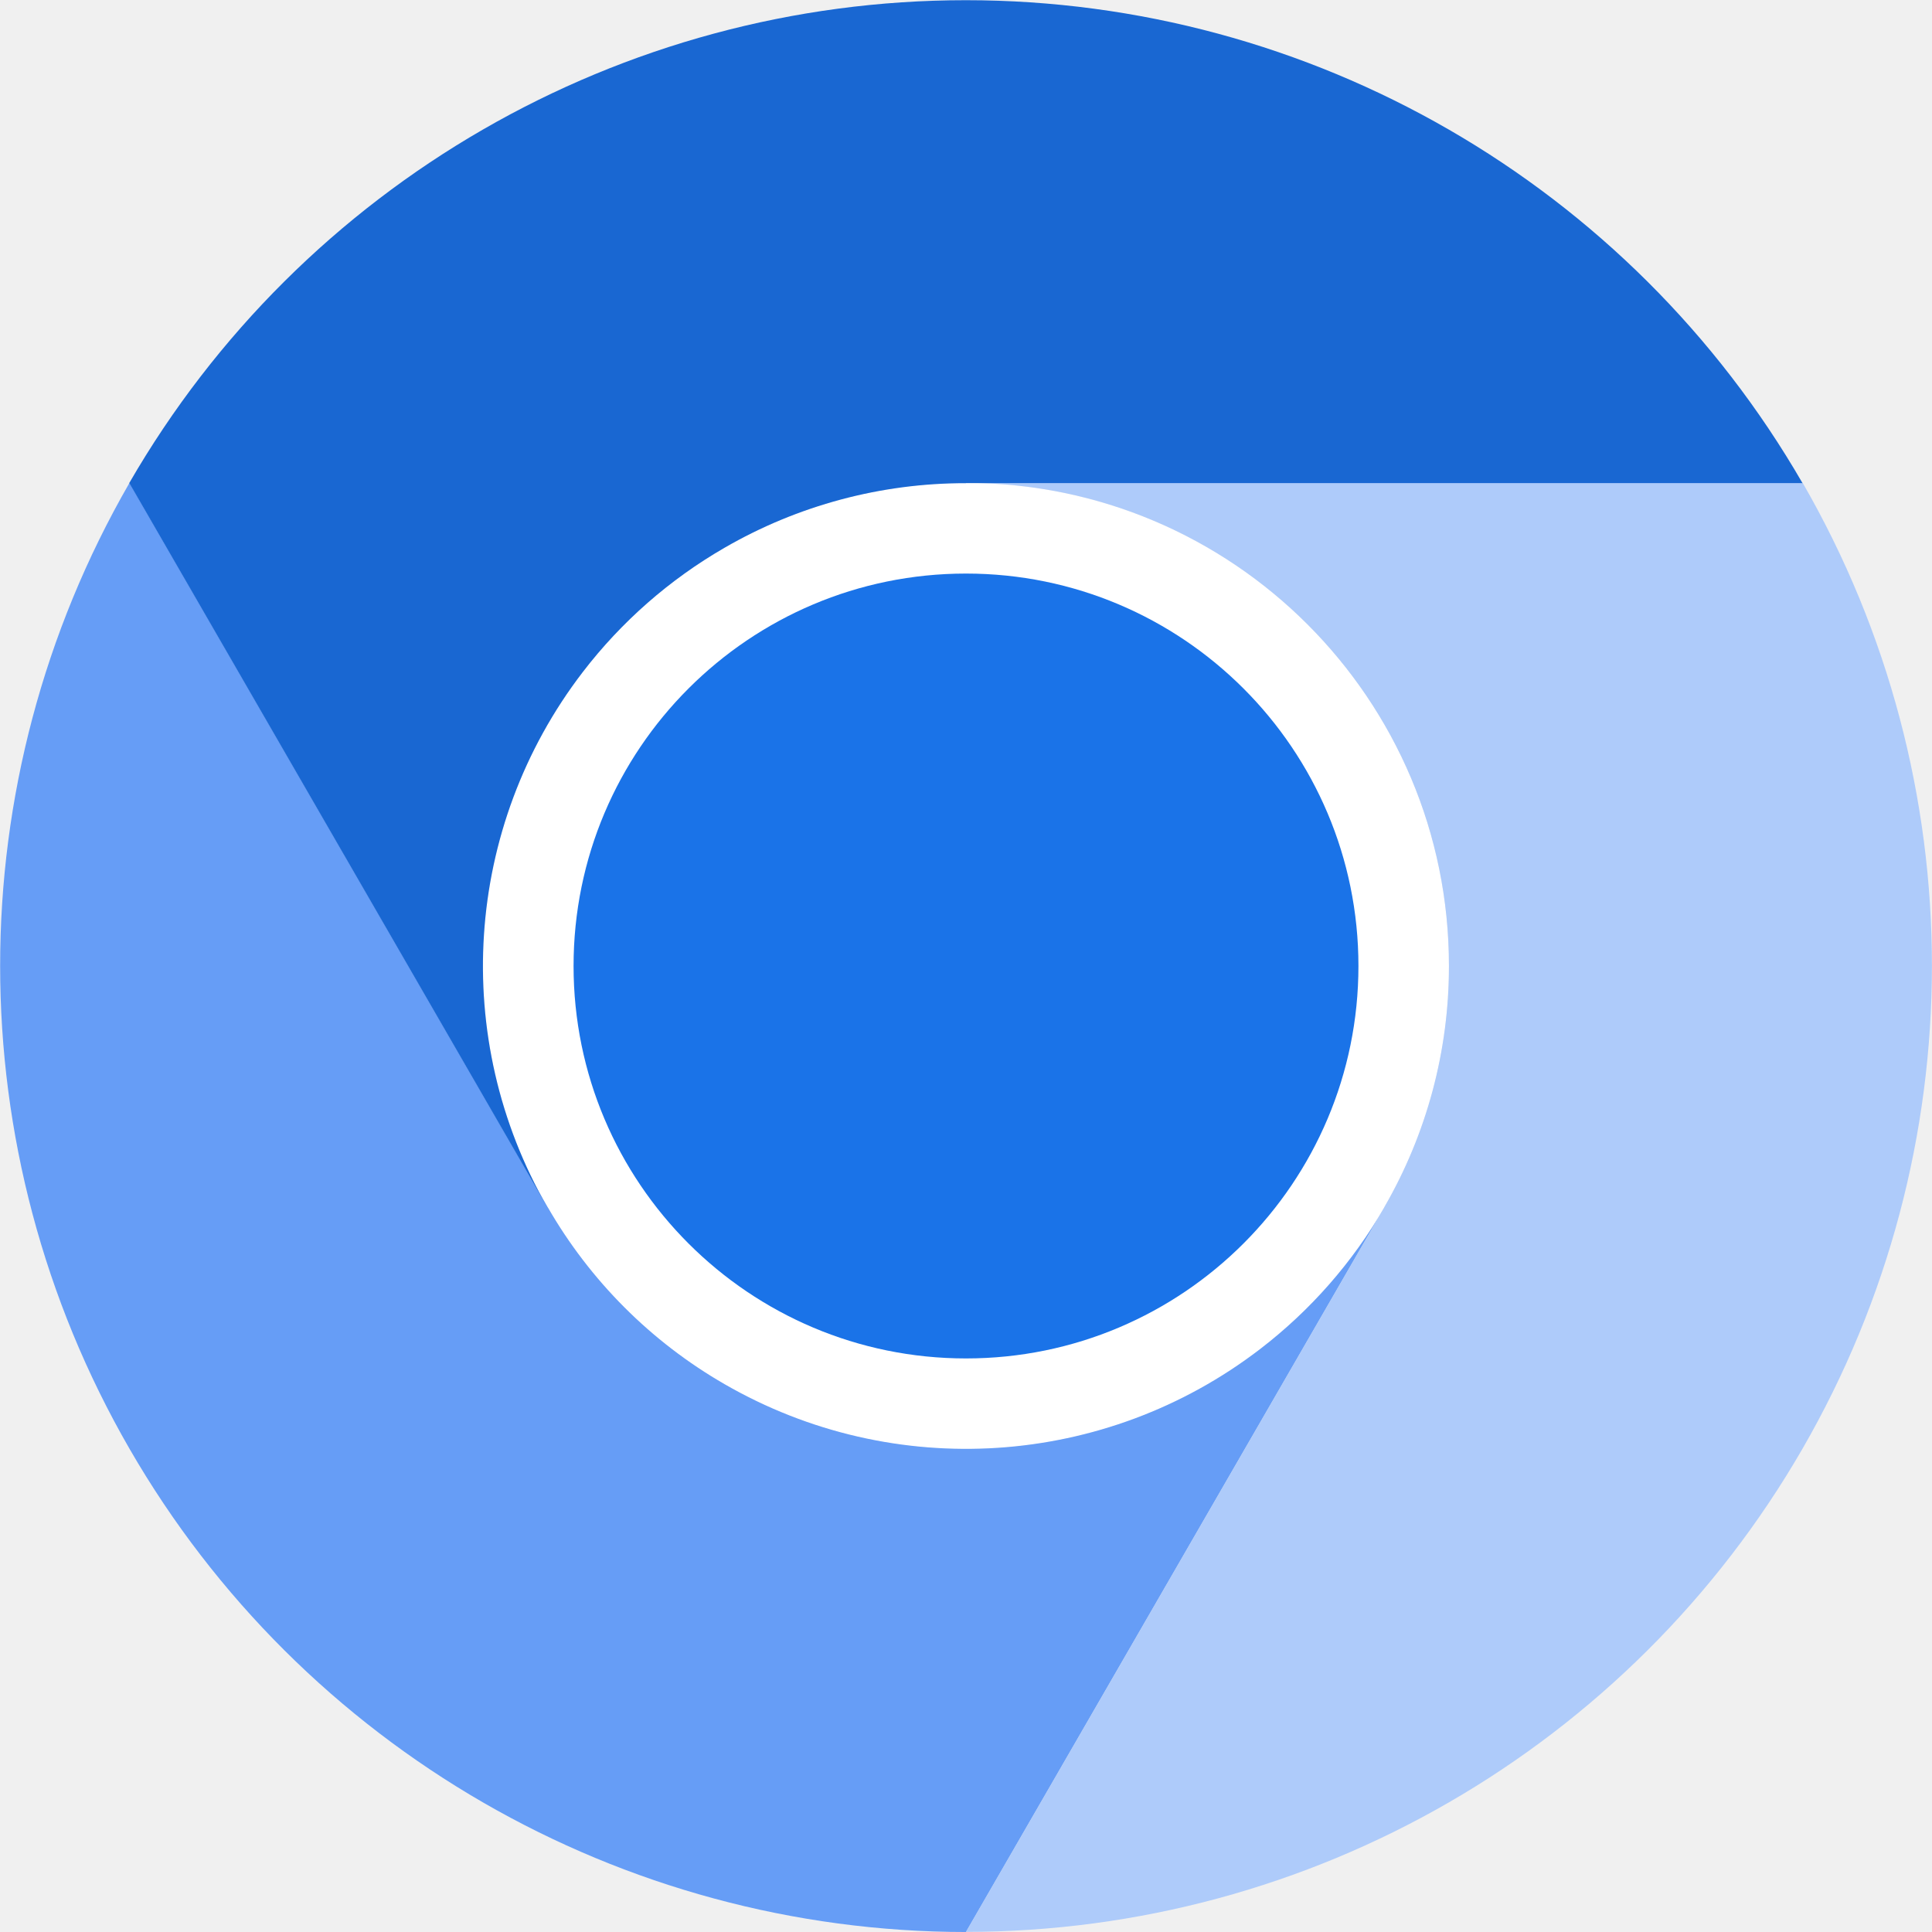
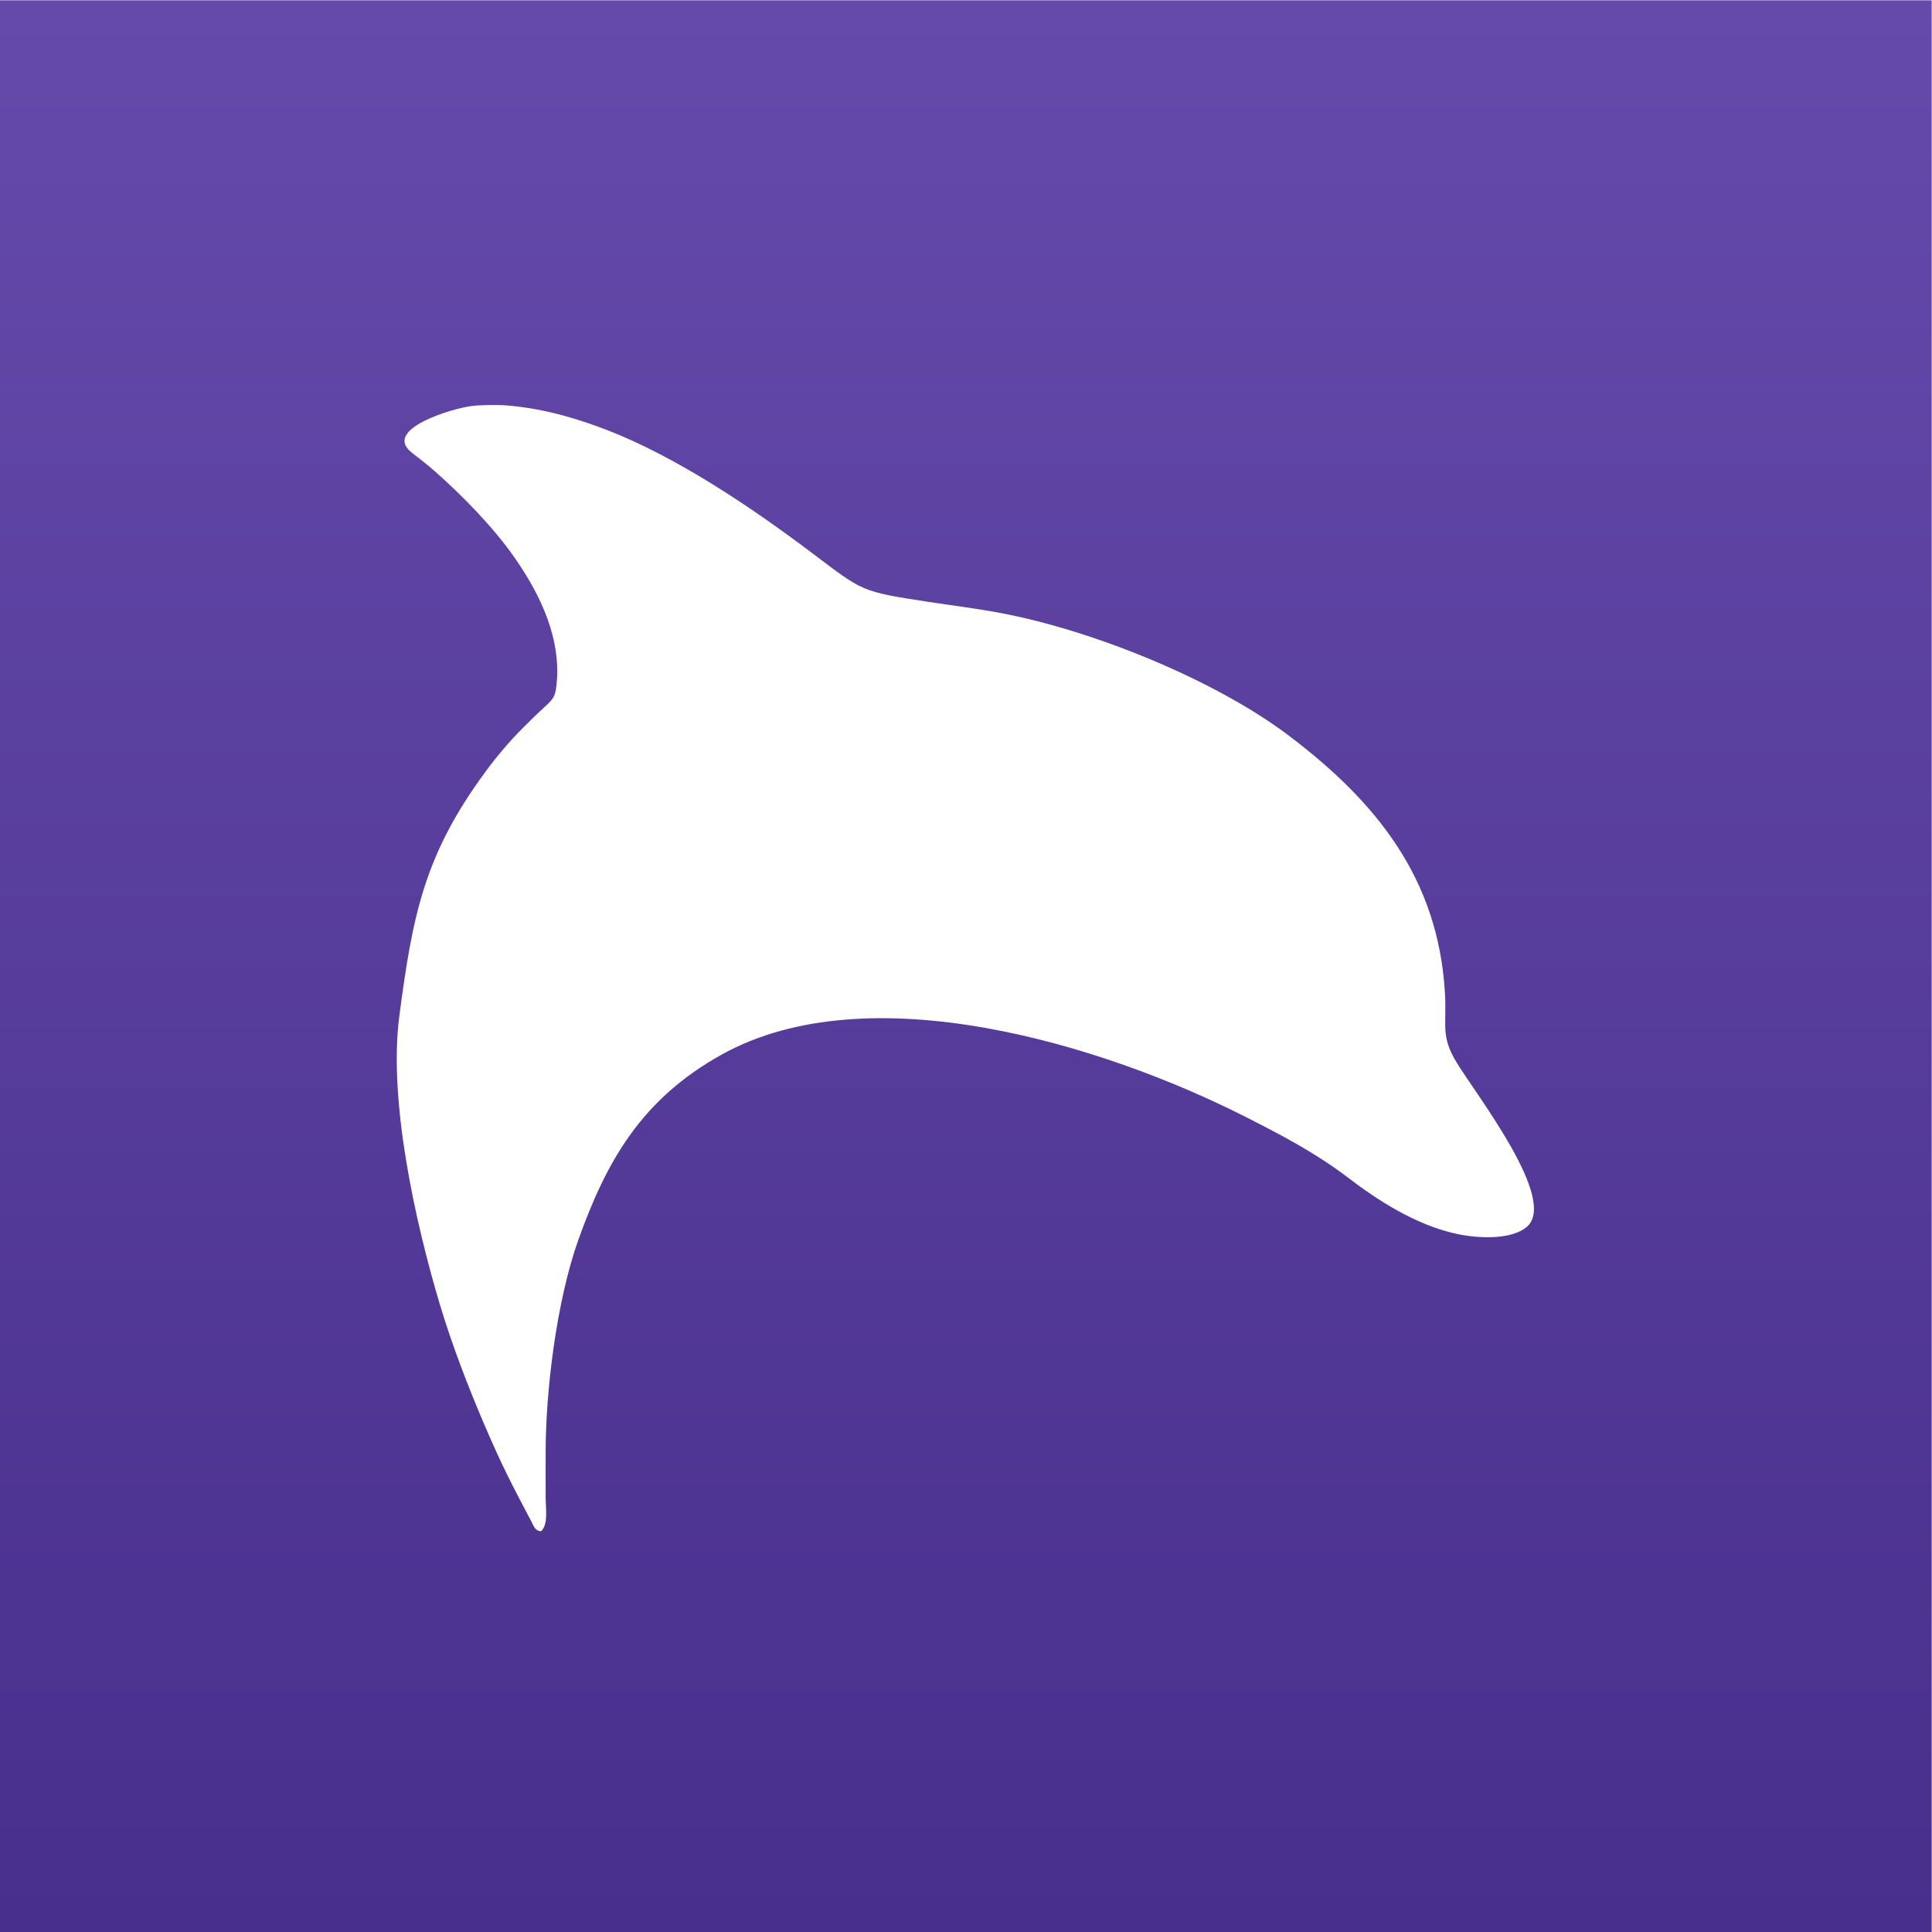
<svg xmlns="http://www.w3.org/2000/svg" viewBox="0 0 256 256" fill="none">
-   <g clip-path="url(#a)">
-     <path d="M128 191.995c35.346 0 64-28.654 64-64 0-35.347-28.654-64-64-64-35.346 0-64 28.654-64 64 0 35.346 28.654 64 64 64Z" fill="#fff" />
-     <path d="M96.01 183.41a63.681 63.681 0 0 1-23.42-23.43l-.007.004-55.425-96a128.027 128.027 0 0 0 110.841 192.018l55.436-96.018a63.985 63.985 0 0 1-16.465 18.775 64.007 64.007 0 0 1-70.96 4.651Z" fill="#669DF6" />
-     <path d="M191.991 127.984a63.683 63.683 0 0 1-8.581 31.996l.007.004-55.426 96a128.029 128.029 0 0 0 110.872-192H127.991a64 64 0 0 1 64 64Z" fill="#AECBFA" />
-     <path d="M128 180c28.719 0 52-23.281 52-52s-23.281-52-52-52-52 23.281-52 52 23.281 52 52 52Z" fill="#1A73E8" />
-     <path d="M95.99 72.59a63.684 63.684 0 0 1 32.001-8.566v-.008h110.851A128.035 128.035 0 0 0 127.991.026 128.028 128.028 0 0 0 17.13 63.999l55.436 96.018a64.003 64.003 0 0 1 4.65-70.961A64 64 0 0 1 95.991 72.59Z" fill="#1967D2" />
-   </g>
  <defs>
-     <clipPath id="a">
-       <path fill="#fff" d="M0 0h256v256H0z" />
-     </clipPath>
+     <linearGradient gradientUnits="userSpaceOnUse" x1="127.96" y1="0" x2="127.96" y2="256" id="gradient-0">
+       <stop offset="0" style="stop-color: rgb(101, 74, 171);" />
+       <stop offset="1" style="stop-color: rgb(73, 47, 140);" />
+     </linearGradient>
  </defs>
+   <rect x="0" y="0" width="256" height="256" fill="#FFFFFF" />
+   <path d="M73.8 90.05c0.43,-6.48 -2.95,-12.33 -5.65,-16.21 -2.75,-3.96 -7.04,-8.33 -10.56,-11.42 -1.05,-0.92 -1.99,-1.63 -3.04,-2.46 -3.94,-3.1 5.51,-5.88 7.96,-6.16 1.14,-0.15 3.42,-0.17 4.5,-0.09 2.17,0.19 6.47,0.6 13.31,3.23 9.43,3.63 19.42,10.41 27.35,16.39 6.7,5.05 6.35,5.04 15.34,6.42 3.29,0.5 6.41,0.88 9.53,1.47 12.5,2.35 28.6,8.96 38.24,16.26 11.57,8.75 19.78,18.88 20.68,34.06 0.26,4.42 -0.6,5.71 1.54,9.23 2.61,4.31 13.56,18.29 9.27,21.83 -2.05,1.69 -6.36,1.52 -9.23,0.9 -5.52,-1.17 -10.75,-4.65 -14.37,-7.42 -4.27,-3.26 -8.72,-5.6 -13.67,-8.11 -18.96,-9.61 -49.88,-19.04 -69.34,-8.25 -10.59,5.87 -15.3,14.05 -19.08,24.72 -2.78,7.86 -4.31,19.72 -4.28,28.35 0,1.83 0,3.67 0,5.5 0,1.74 0.38,3.59 -0.59,4.61 -0.85,-0.07 -0.94,-0.63 -1.31,-1.31 -2.63,-4.98 -3.9,-7.4 -6.29,-12.98 -2.01,-4.71 -4.2,-10.32 -5.85,-15.84 -3.19,-10.68 -6.82,-26.87 -5.35,-38.11 1.75,-13.37 3.31,-21.37 11.35,-32.31 1.58,-2.16 3.33,-4.21 5.07,-5.94 0.96,-0.96 1.7,-1.7 2.8,-2.7 1.25,-1.15 1.52,-1.4 1.67,-3.66zm-73.84 165.99l256 0 0 -256 -256 0 0 256z" style="fill: url(&quot;#gradient-0&quot;);" />
</svg>
